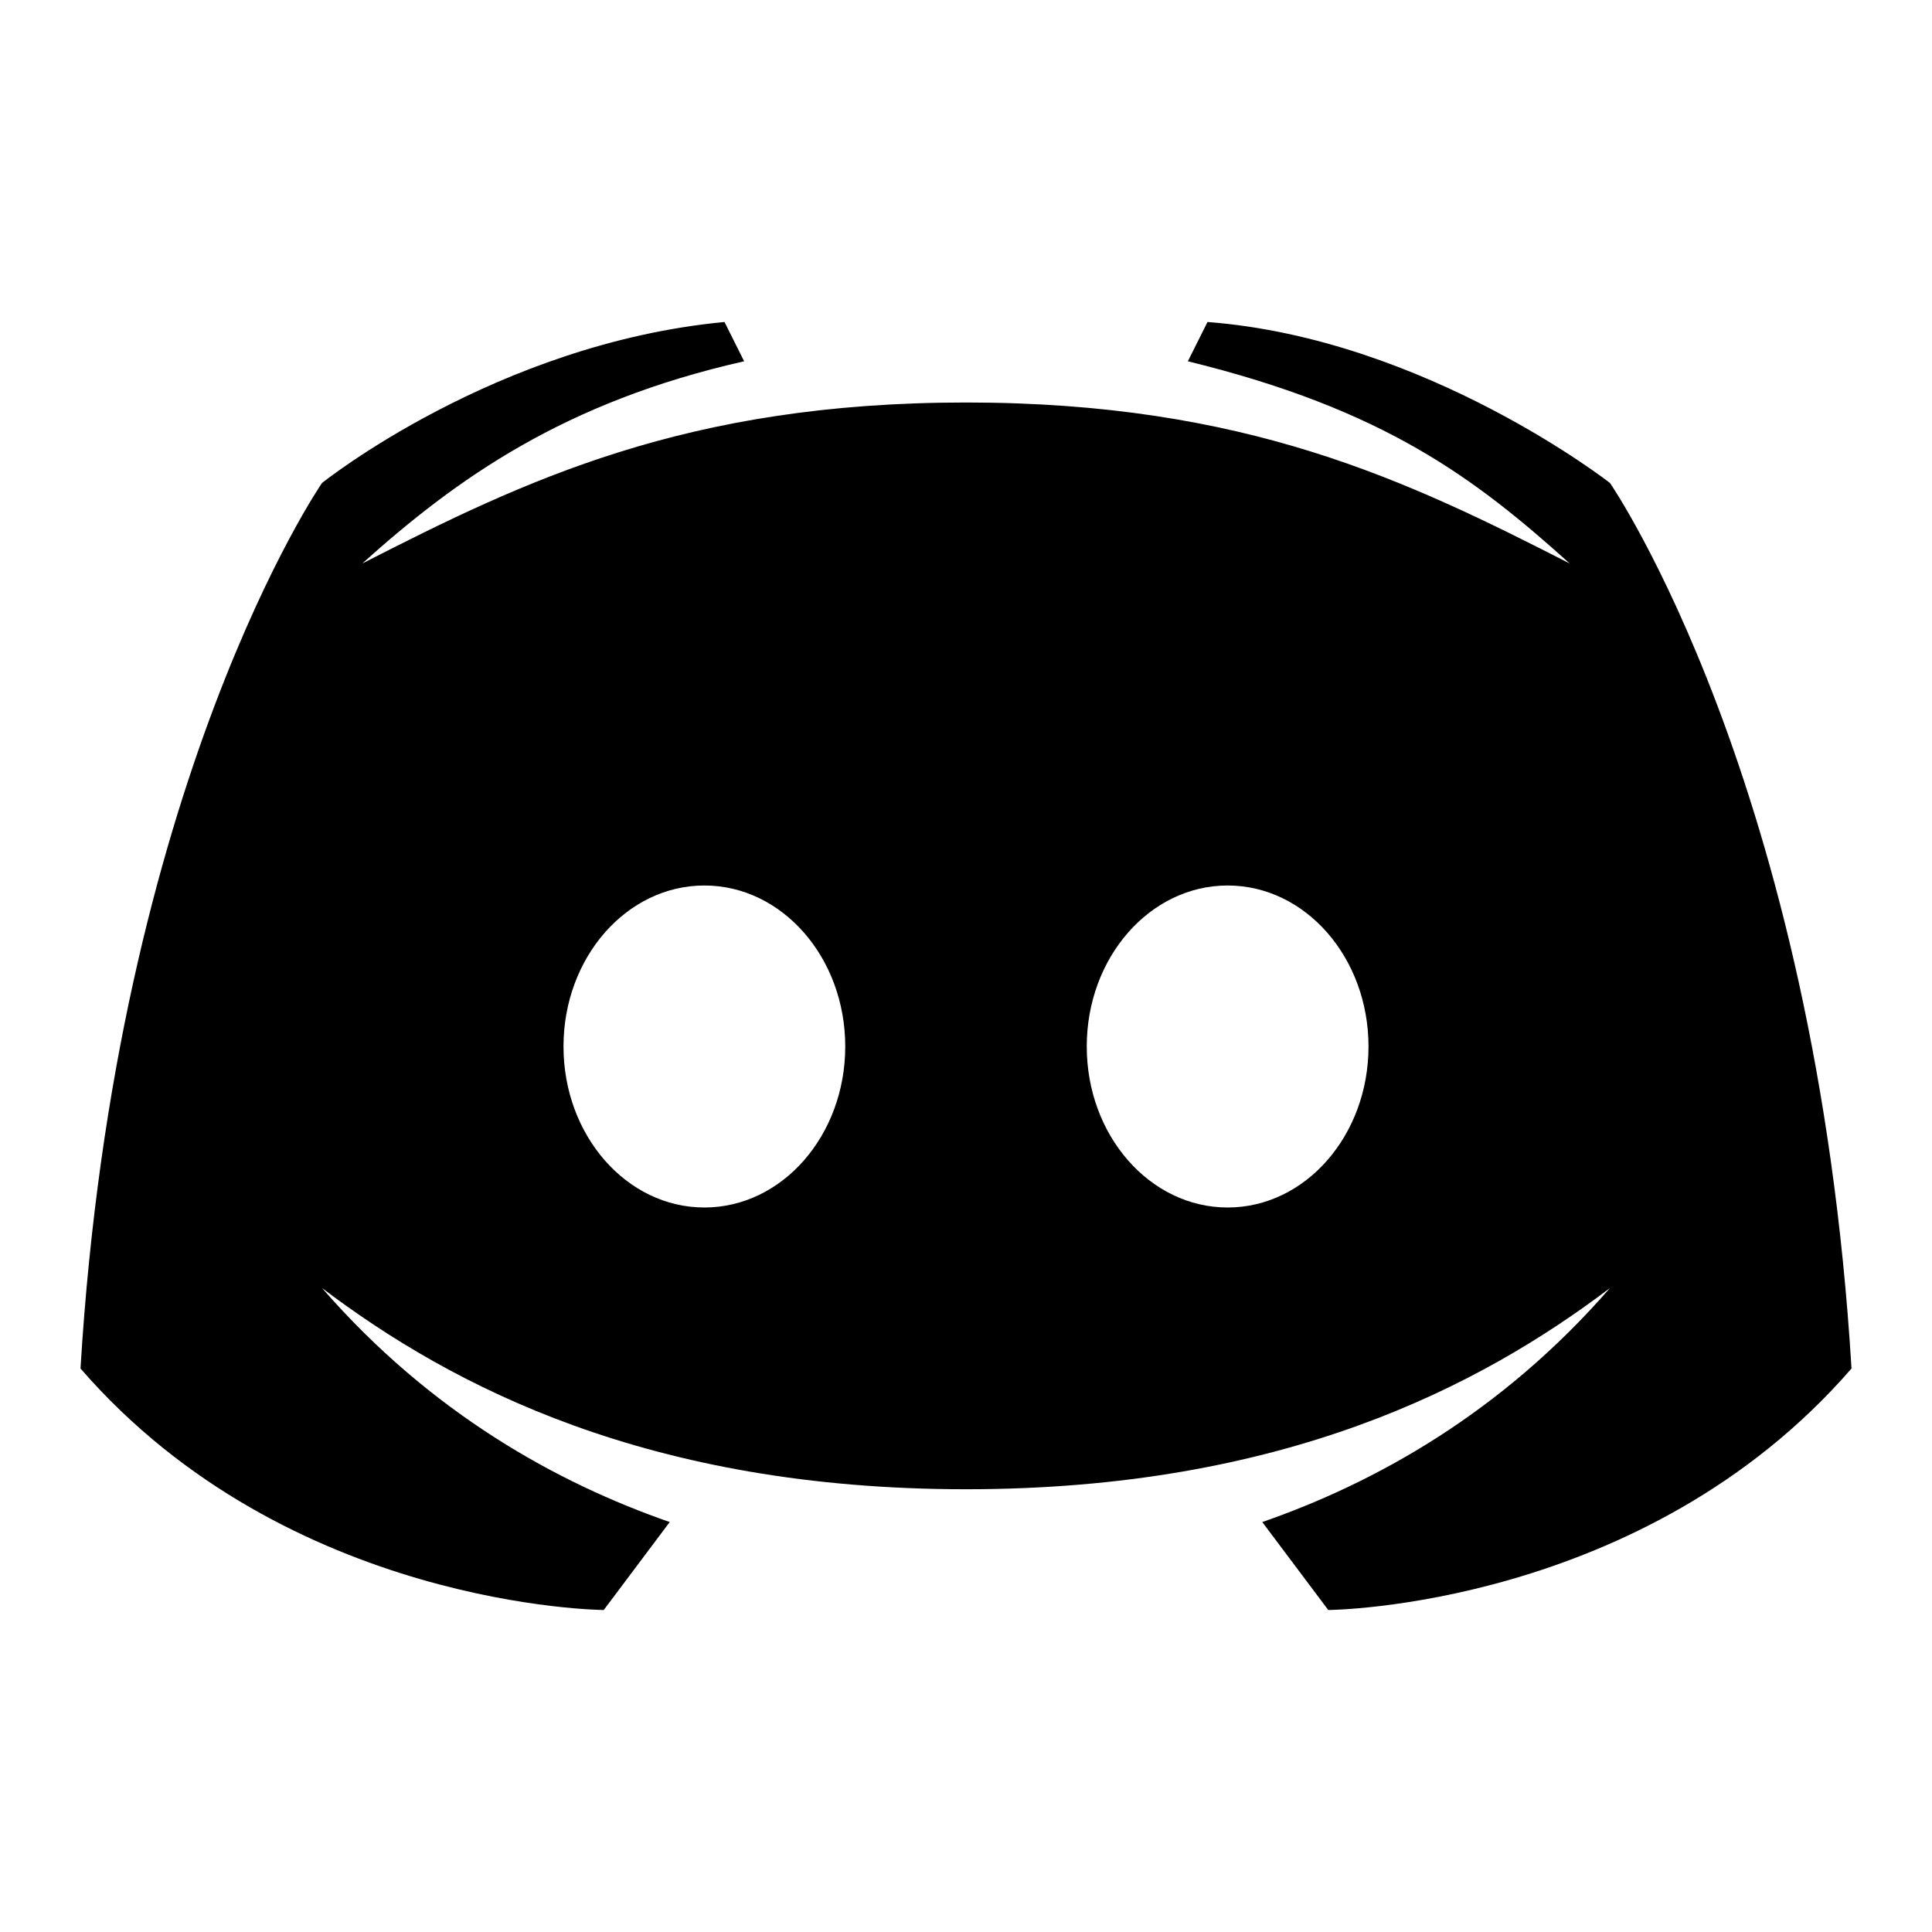
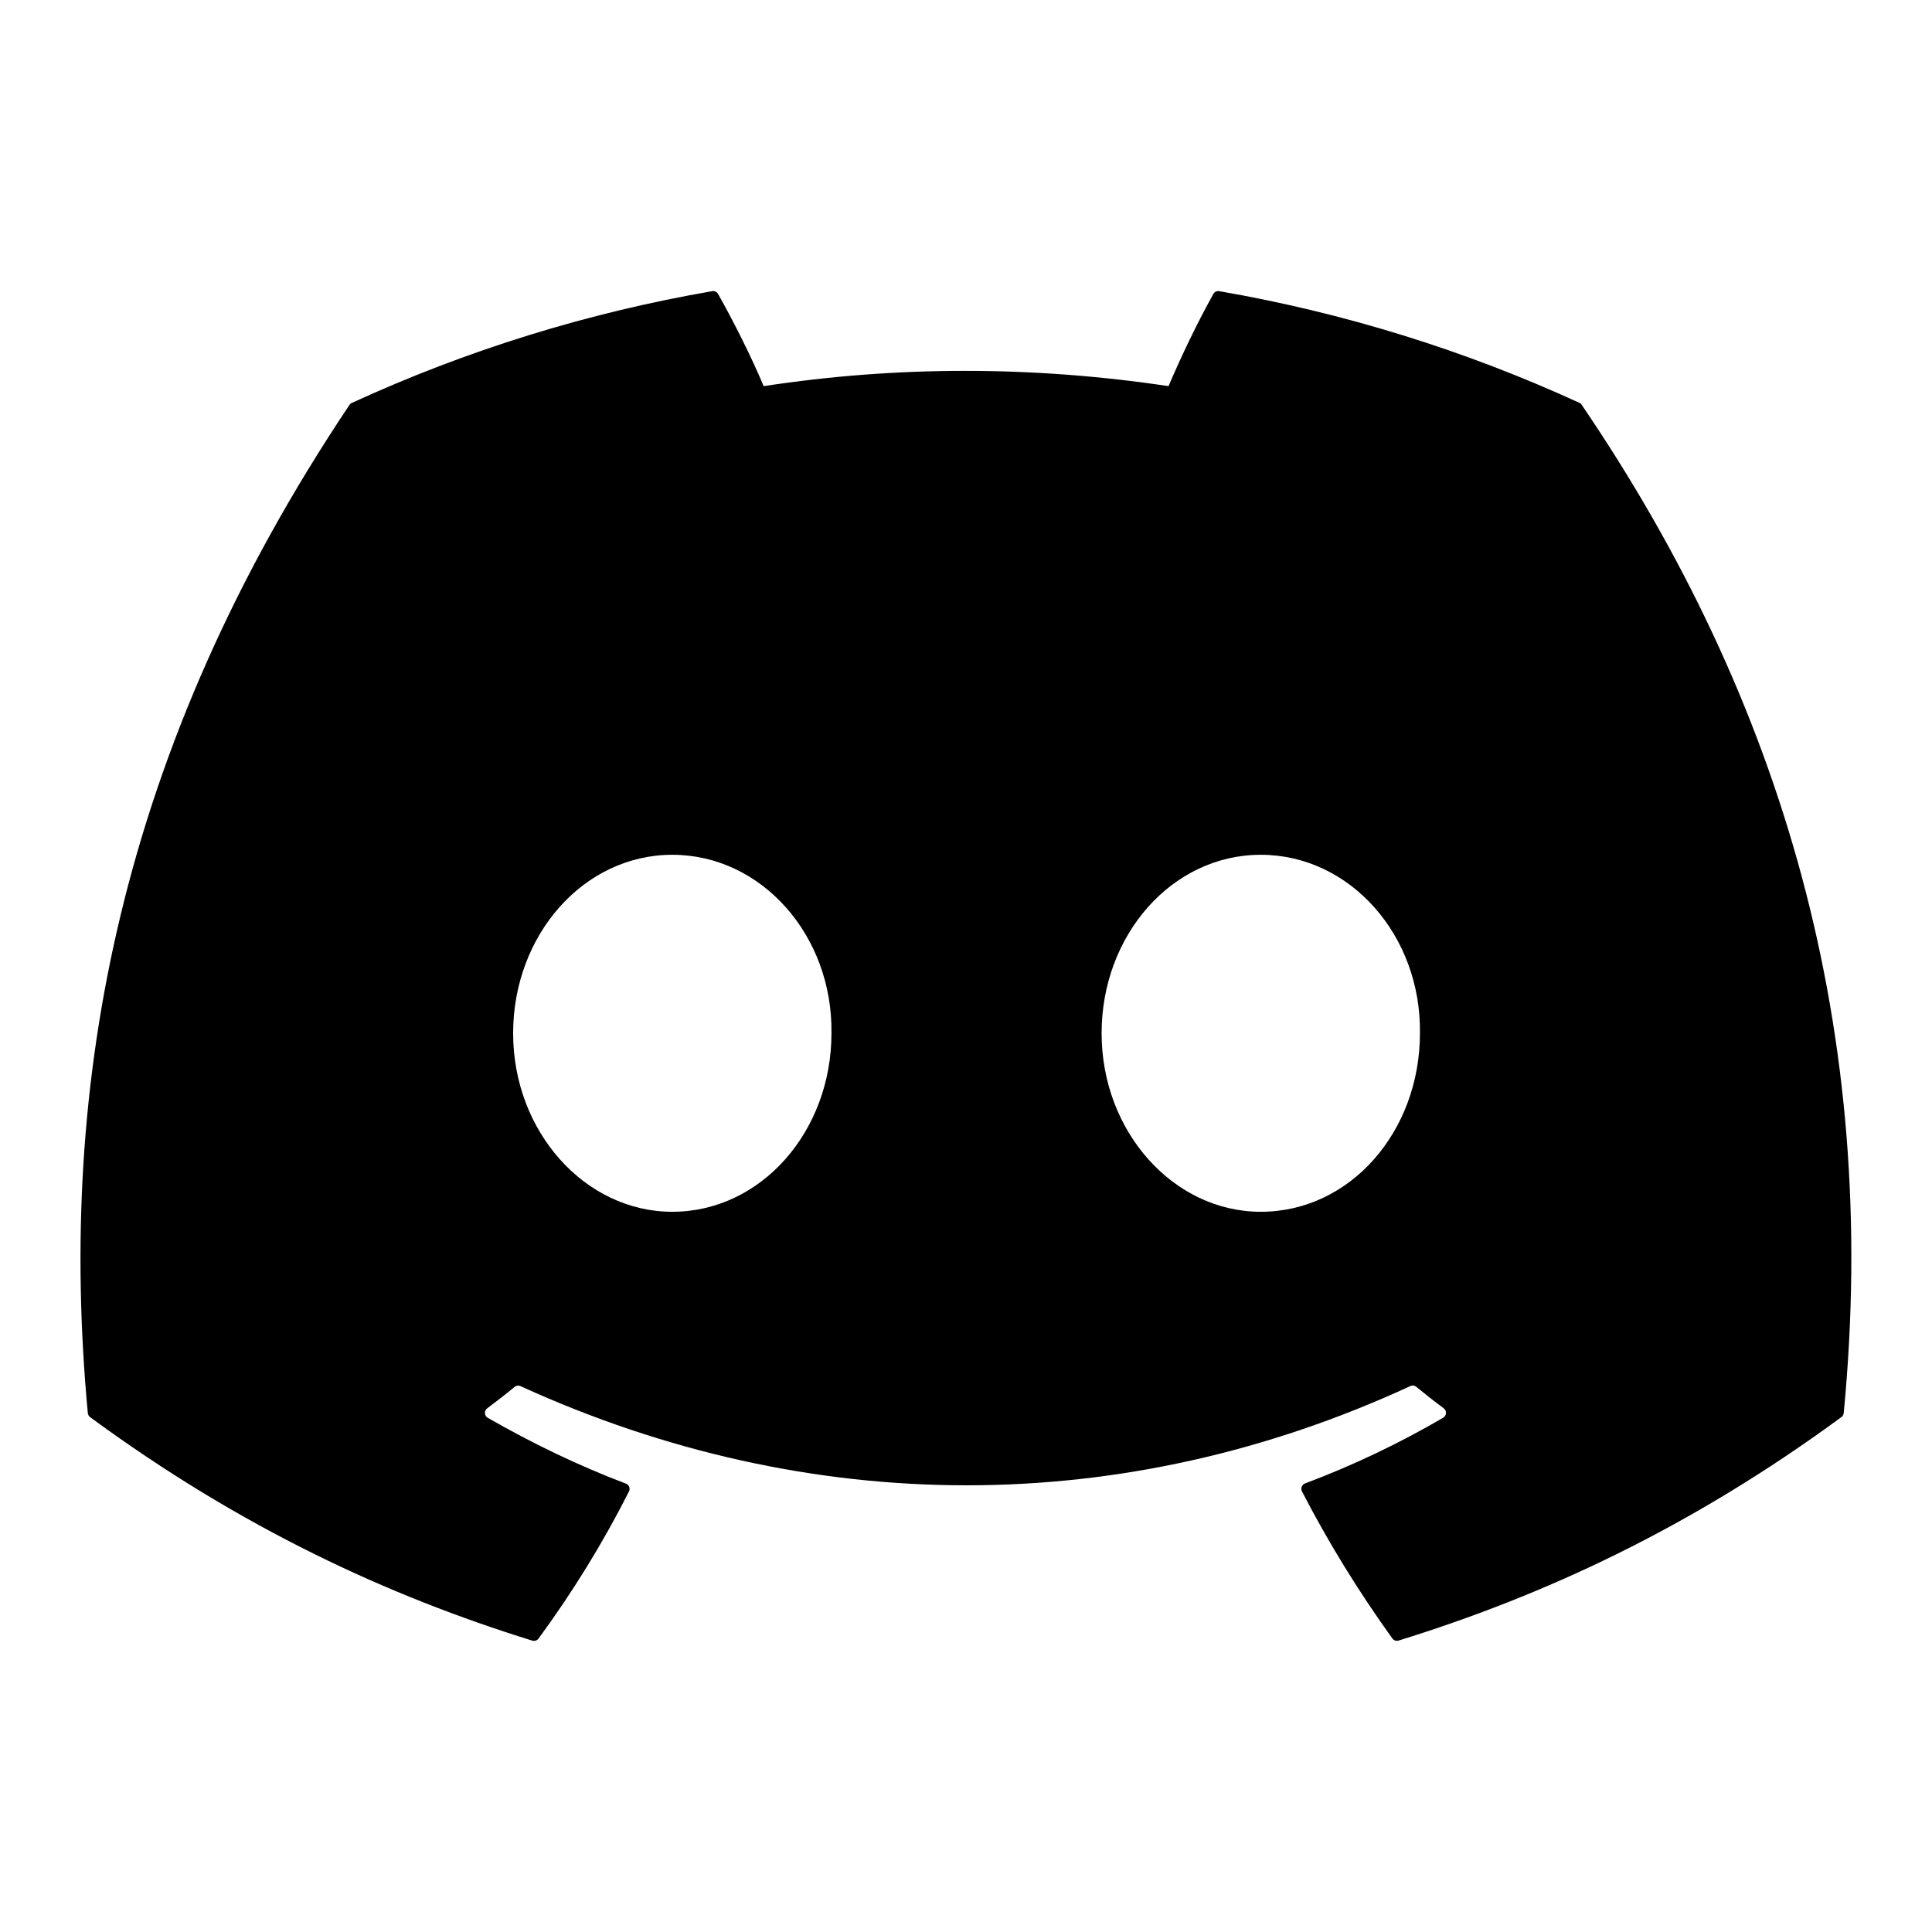
<svg xmlns="http://www.w3.org/2000/svg" width="300" height="300" class="discord-logo-container" viewBox="0 0 48 48">
  <defs>
    <g>
-       <path id="discord-logo" d="m40,12c0,0 -4.585,-3.588 -10,-4l-0.488,0.976c4.896,1.198 7.142,2.915 9.488,5.024c-4.045,-2.065 -8.039,-4 -15,-4s-10.955,1.935 -15,4c2.346,-2.109 5.018,-4.015 9.488,-5.024l-0.488,-0.976c-5.681,0.537 -10,4 -10,4s-5.121,7.425 -6,22c5.162,5.953 13,6 13,6l1.639,-2.185c-2.782,-0.967 -5.924,-2.694 -8.639,-5.815c3.238,2.45 8.125,5 16,5s12.762,-2.55 16,-5c-2.715,3.121 -5.857,4.848 -8.639,5.815l1.639,2.185c0,0 7.838,-0.047 13,-6c-0.879,-14.575 -6,-22 -6,-22zm-22.5,18c-1.933,0 -3.5,-1.791 -3.5,-4c0,-2.209 1.567,-4 3.5,-4s3.5,1.791 3.5,4c0,2.209 -1.567,4 -3.5,4zm13,0c-1.933,0 -3.5,-1.791 -3.5,-4c0,-2.209 1.567,-4 3.5,-4s3.5,1.791 3.5,4c0,2.209 -1.567,4 -3.5,4z" />
+       <path id="discord-logo" transform="translate(2 2) scale(1.8333)" d="M20.317 4.37a19.791 19.791 0 00-4.885-1.515.074.074 0 00-.079.037c-.211.375-.445.865-.608 1.25-1.845-.276-3.68-.276-5.487 0-.164-.393-.406-.874-.618-1.25a.077.077 0 00-.079-.037 19.736 19.736 0 00-4.885 1.515.07.07 0 00-.032.028C.533 9.046-.319 13.58.099 18.058a.082.082 0 00.031.056c2.053 1.508 4.041 2.423 5.993 3.029a.078.078 0 00.084-.028c.462-.63.873-1.295 1.226-1.994a.076.076 0 00-.042-.106c-.653-.248-1.274-.549-1.872-.892a.077.077 0 01-.008-.128c.126-.094.252-.192.372-.291a.074.074 0 01.078-.011c3.928 1.793 8.18 1.793 12.061 0a.074.074 0 01.079.009c.12.099.246.198.373.292a.077.077 0 01-.007.128 12.299 12.299 0 01-1.873.891.077.077 0 00-.041.107c.36.698.772 1.363 1.225 1.993a.076.076 0 00.084.029c1.961-.607 3.95-1.522 6.002-3.029a.077.077 0 00.031-.055c.5-5.177-.838-9.674-3.549-13.66a.061.061 0 00-.031-.029zM8.02 15.331c-1.183 0-2.157-1.086-2.157-2.419 0-1.333.956-2.419 2.157-2.419 1.211 0 2.176 1.095 2.157 2.419 0 1.333-.956 2.419-2.157 2.419zM15.995 15.331c-1.183 0-2.157-1.086-2.157-2.419 0-1.333.955-2.419 2.157-2.419 1.211 0 2.176 1.095 2.157 2.419 0 1.333-.946 2.419-2.157 2.419Z" />
    </g>
  </defs>
  <g class="discord-logo">
    <use class="discord-original" href="#discord-logo">
    </use>
    <animateTransform attributeName="transform" type="rotate" values="0 24 24;-18 24 24;16.8 24 24;-11.4 24 24;8.7 24 24;-7.5 24 24;6 24 24;-4.8 24 24;3.79 24 24;-3.12 24 24;2.52 24 24;-2.01 24 24;1.56 24 24;-1.2 24 24;0.96 24 24;-0.75 24 24;0.6 24 24;-0.48 24 24;0.384 24 24;0 24 24;0 24 24;0 24 24;0 24 24;0 24 24;0 24 24" begin="0s" dur="2s" fill="freeze" repeatCount="indefinite" />
  </g>
  <animate fill="freeze" dur="4000ms" begin="0s" values="#DA7272;#DABF72;#A6DA72;#72DA8C;#72DADA;#728CDA;#A672DA;#DA72C0;#DA7272" calMode="linear" attributeName="fill" repeatCount="indefinite" />
</svg>
